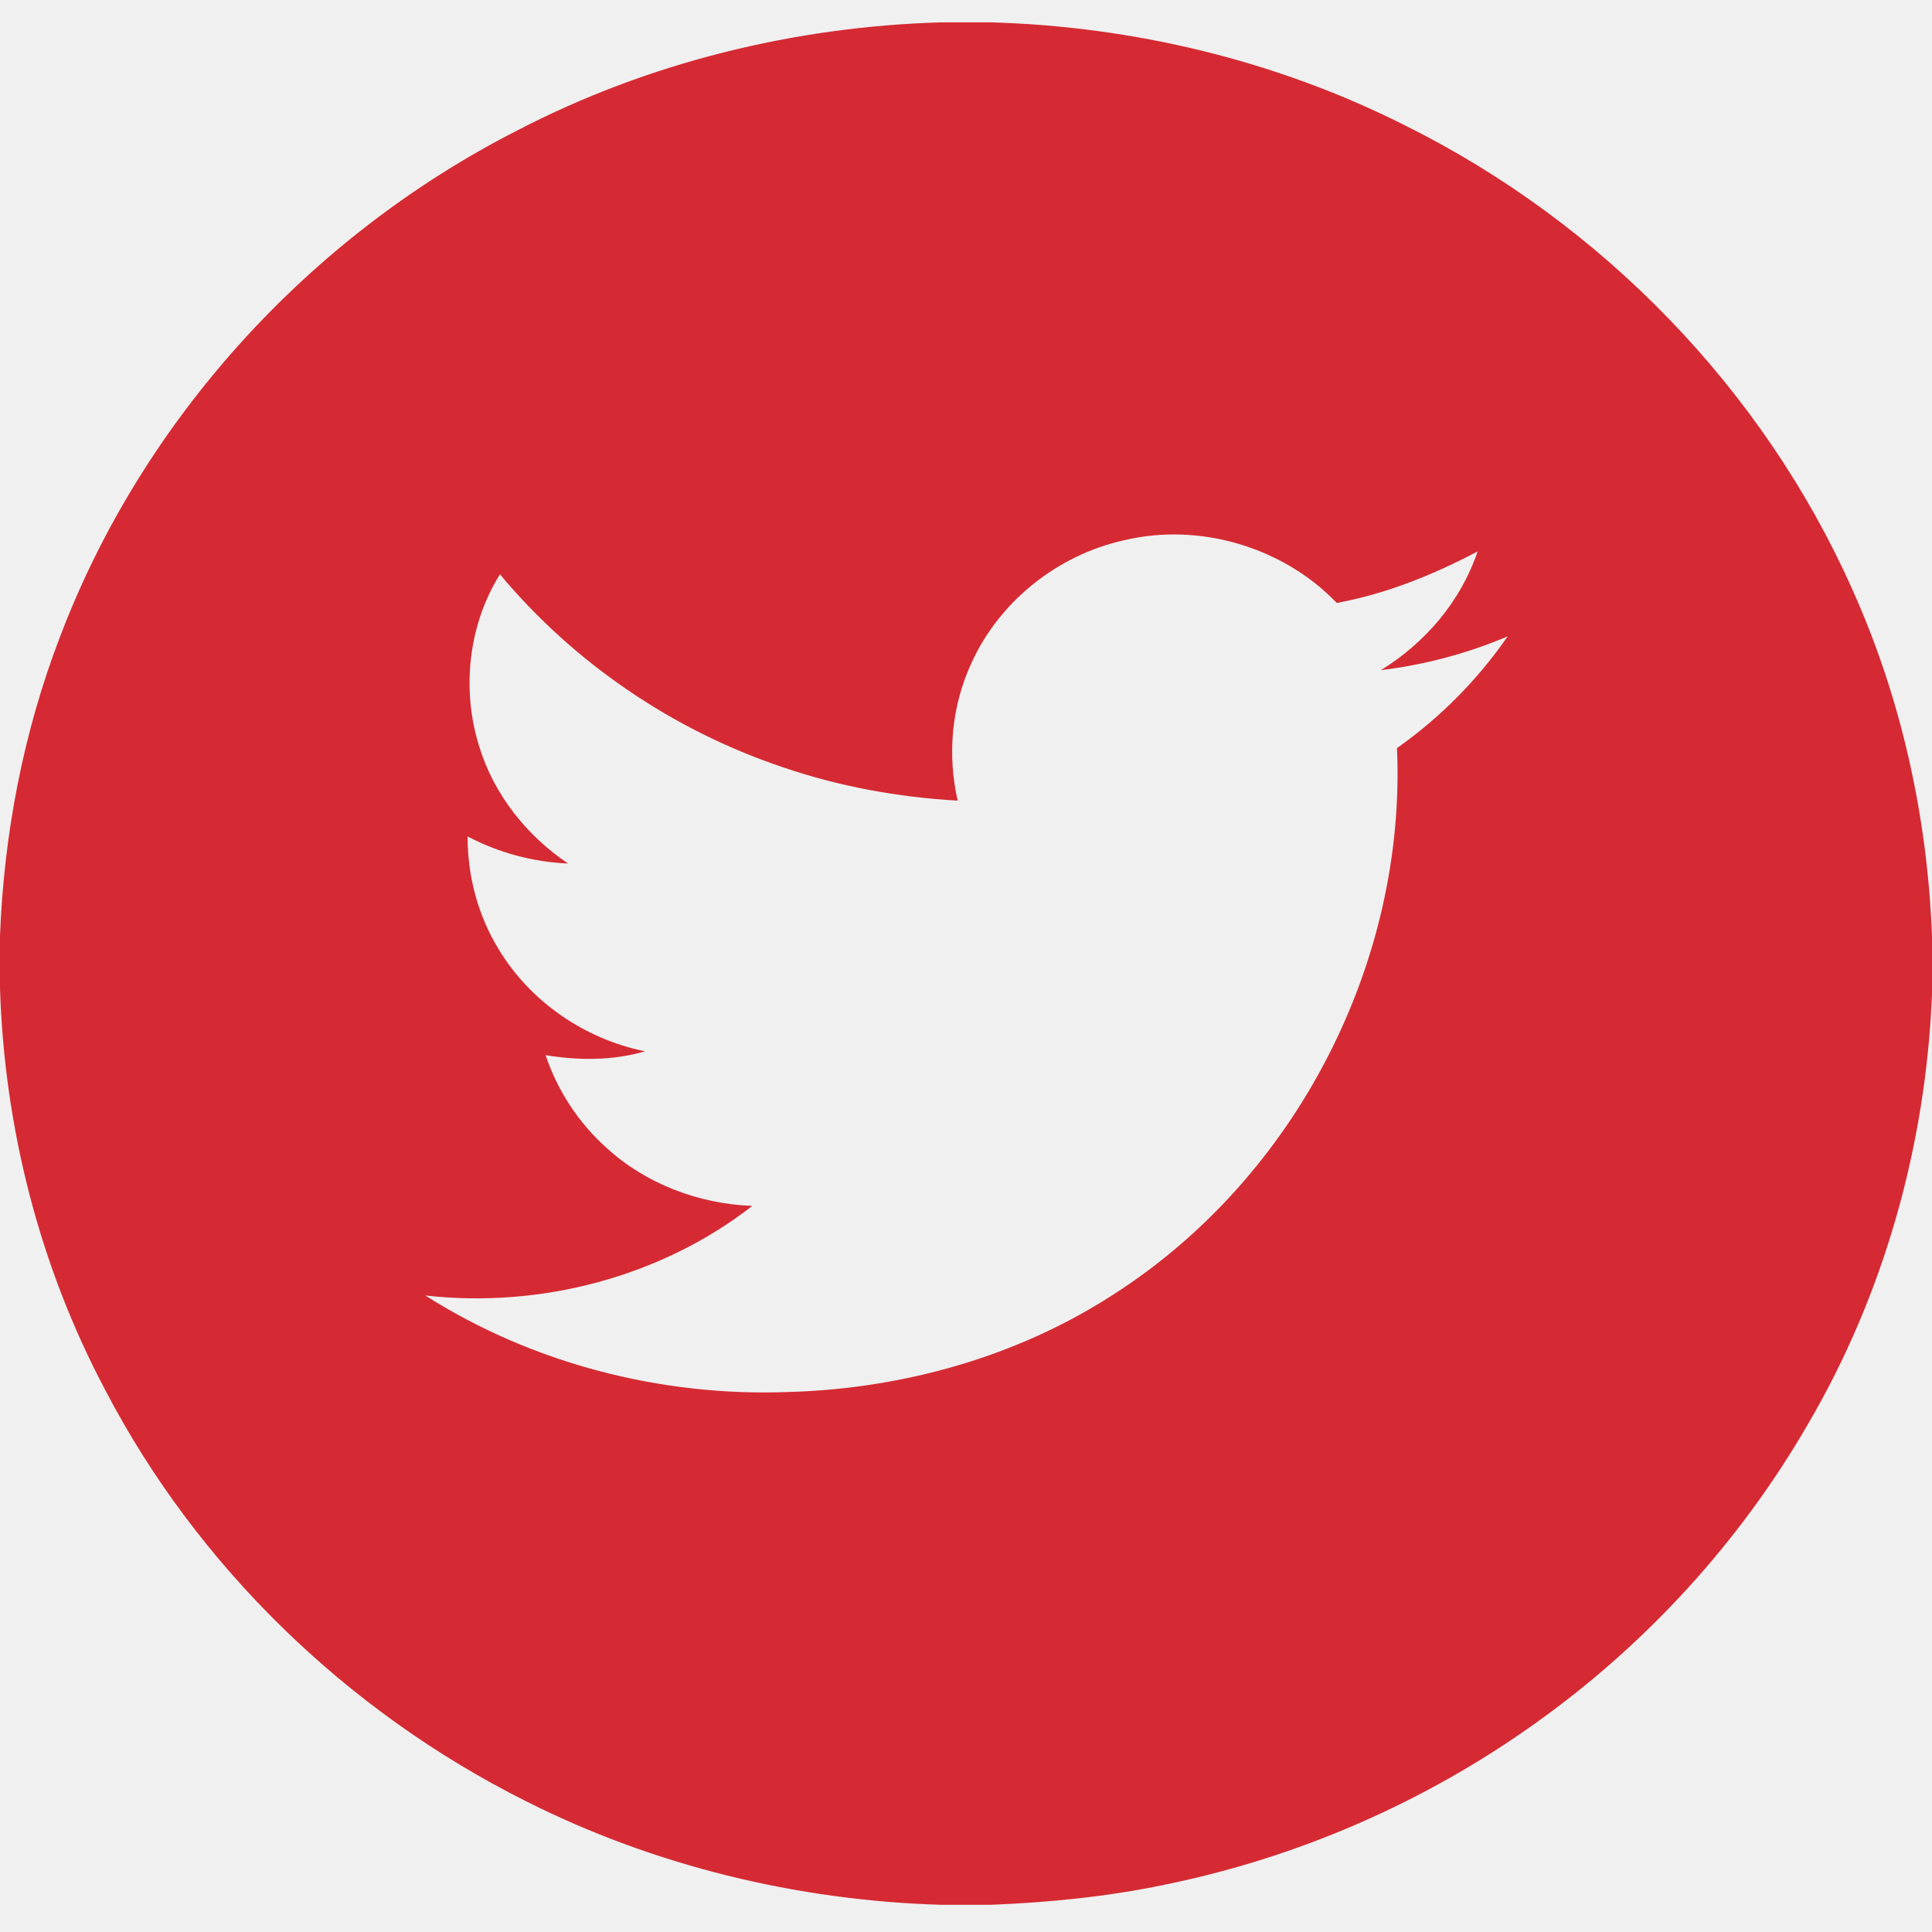
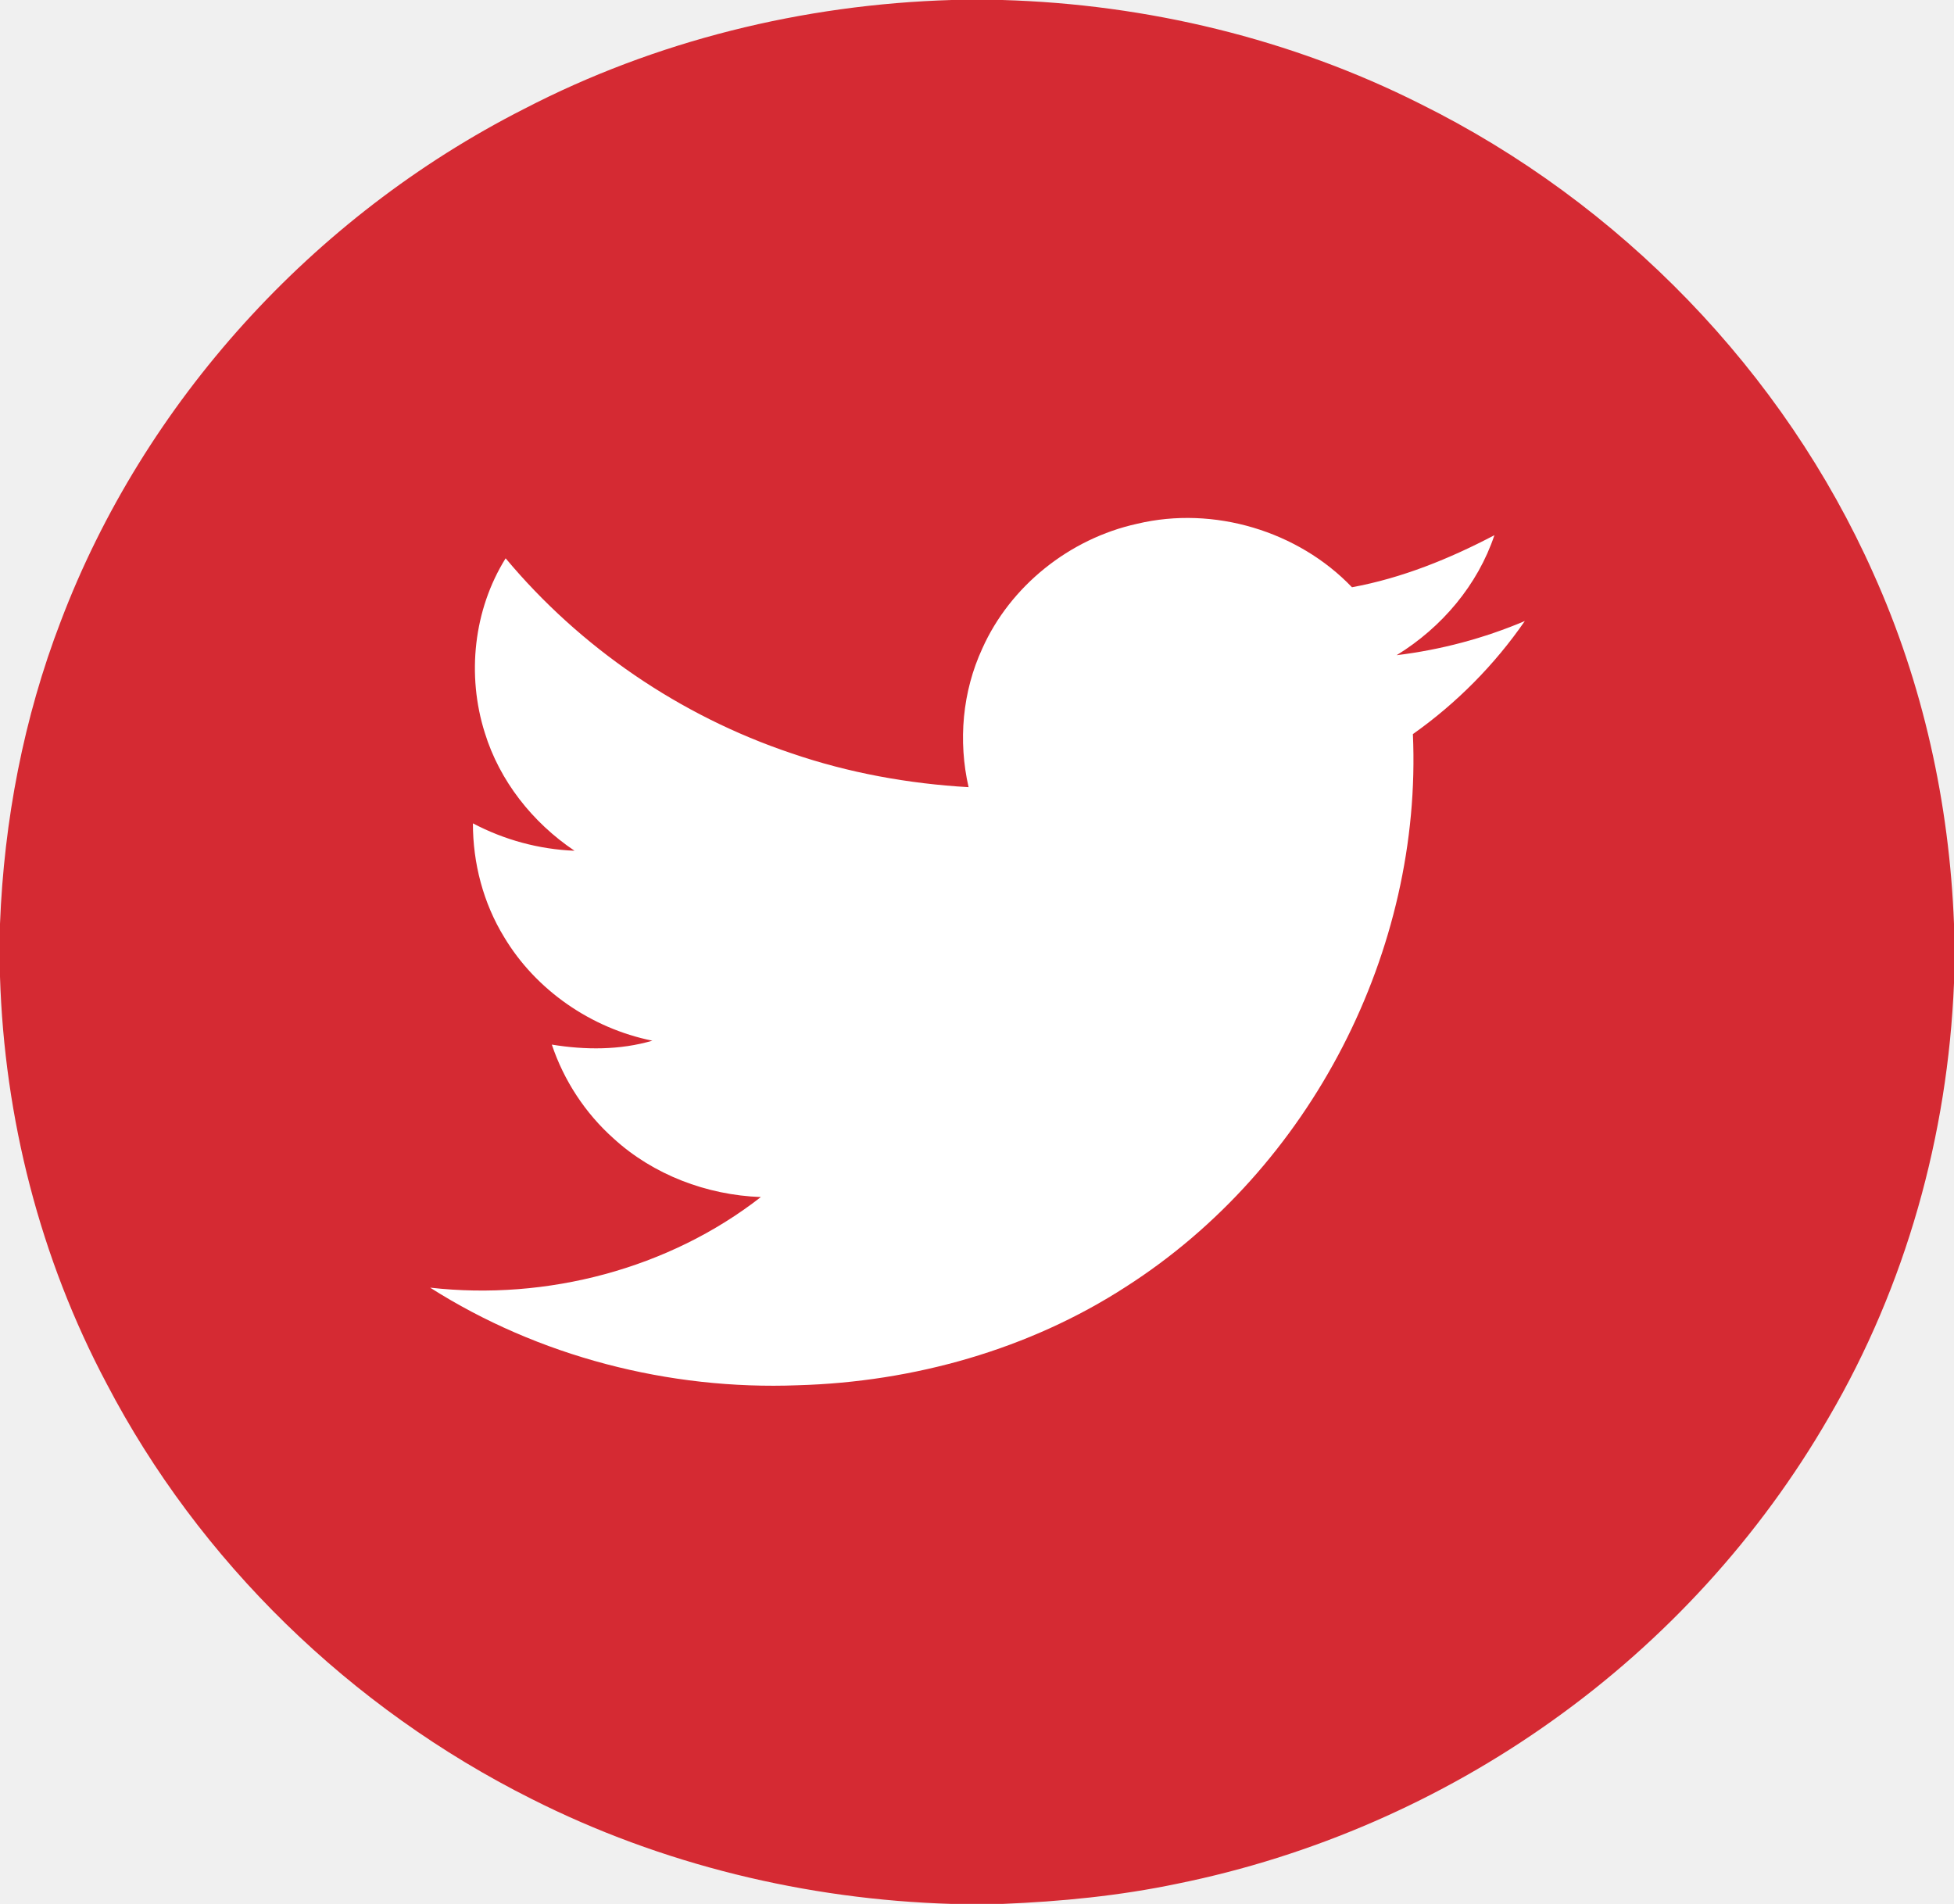
- <svg xmlns="http://www.w3.org/2000/svg" width="39" height="39" viewBox="0 0 39 39" fill="none">
-   <path d="M18.996 0.451H20.004C22.893 0.534 25.768 1.226 28.339 2.52C32.344 4.502 35.6 7.876 37.388 11.89C38.382 14.095 38.908 16.487 39 18.891V20.075C38.876 23.103 38.041 26.109 36.498 28.745C35.13 31.114 33.235 33.193 30.981 34.795C28.761 36.38 26.193 37.502 23.497 38.048C22.349 38.289 21.176 38.403 20.003 38.451H18.997C16.088 38.364 13.196 37.662 10.61 36.356C6.99 34.542 3.974 31.604 2.129 28.068C0.798 25.563 0.087 22.76 0 19.944V18.89C0.08 16.831 0.471 14.78 1.214 12.848C2.869 8.489 6.23 4.774 10.458 2.625C13.079 1.265 16.03 0.538 18.996 0.451ZM22.696 10.905C21.343 11.202 20.162 12.152 19.607 13.392C19.208 14.254 19.121 15.24 19.332 16.162C18.13 16.093 16.934 15.876 15.798 15.486C13.573 14.739 11.576 13.372 10.092 11.593C9.45 12.624 9.313 13.928 9.676 15.076C9.97 16.033 10.626 16.866 11.467 17.431C10.758 17.402 10.062 17.213 9.439 16.884C9.438 17.678 9.645 18.473 10.063 19.156C10.694 20.21 11.796 20.975 13.021 21.222C12.372 21.412 11.679 21.409 11.014 21.3C11.253 22.014 11.679 22.668 12.248 23.175C13.039 23.898 14.105 24.302 15.186 24.343C13.351 25.774 10.913 26.415 8.585 26.151C10.743 27.523 13.352 28.199 15.925 28.099C18.234 28.034 20.541 27.384 22.471 26.134C26.178 23.764 28.391 19.404 28.2 15.102C29.073 14.486 29.832 13.718 30.434 12.846C29.62 13.191 28.756 13.421 27.875 13.528C28.779 12.973 29.494 12.126 29.827 11.132C28.933 11.602 27.985 11.988 26.984 12.171C25.914 11.052 24.225 10.54 22.696 10.905Z" fill="#D52A33" />
+ <svg xmlns="http://www.w3.org/2000/svg" width="39" height="38" viewBox="0 0 39 38" fill="none">
+   <ellipse cx="19.5" cy="19.049" rx="14.5" ry="15.5" fill="white" />
+   <path d="M18.996 0H20.004C22.893 0.083 25.768 0.776 28.339 2.069C32.344 4.051 35.6 7.425 37.388 11.439C38.382 13.644 38.908 16.036 39 18.44V19.624C38.876 22.652 38.041 25.658 36.498 28.294C35.13 30.663 33.235 32.742 30.981 34.344C28.761 35.929 26.193 37.051 23.497 37.597C22.349 37.838 21.176 37.953 20.003 38H18.997C16.088 37.913 13.196 37.211 10.61 35.905C6.99 34.092 3.974 31.153 2.129 27.617C0.798 25.112 0.087 22.309 0 19.493V18.44C0.08 16.38 0.471 14.329 1.214 12.397C2.869 8.038 6.23 4.323 10.458 2.175C13.079 0.814 16.03 0.088 18.996 0ZM22.696 10.454C21.343 10.751 20.162 11.701 19.607 12.941C19.208 13.803 19.121 14.789 19.332 15.711C18.13 15.642 16.934 15.425 15.798 15.035C13.573 14.289 11.576 12.921 10.092 11.143C9.45 12.173 9.313 13.477 9.676 14.625C9.97 15.582 10.626 16.415 11.467 16.98C10.758 16.952 10.062 16.762 9.439 16.433C9.438 17.227 9.645 18.023 10.063 18.705C10.694 19.759 11.796 20.524 13.021 20.771C12.372 20.961 11.679 20.958 11.014 20.849C11.253 21.563 11.679 22.217 12.248 22.724C13.039 23.447 14.105 23.852 15.186 23.892C13.351 25.323 10.913 25.964 8.585 25.7C10.743 27.072 13.352 27.748 15.925 27.648C18.234 27.583 20.541 26.933 22.471 25.683C26.178 23.313 28.391 18.953 28.2 14.652C29.073 14.035 29.832 13.267 30.434 12.395C29.62 12.74 28.756 12.97 27.875 13.077C28.779 12.522 29.494 11.675 29.827 10.682C28.933 11.151 27.985 11.537 26.984 11.721C25.914 10.601 24.225 10.089 22.696 10.454Z" fill="#D52A33" />
</svg>
